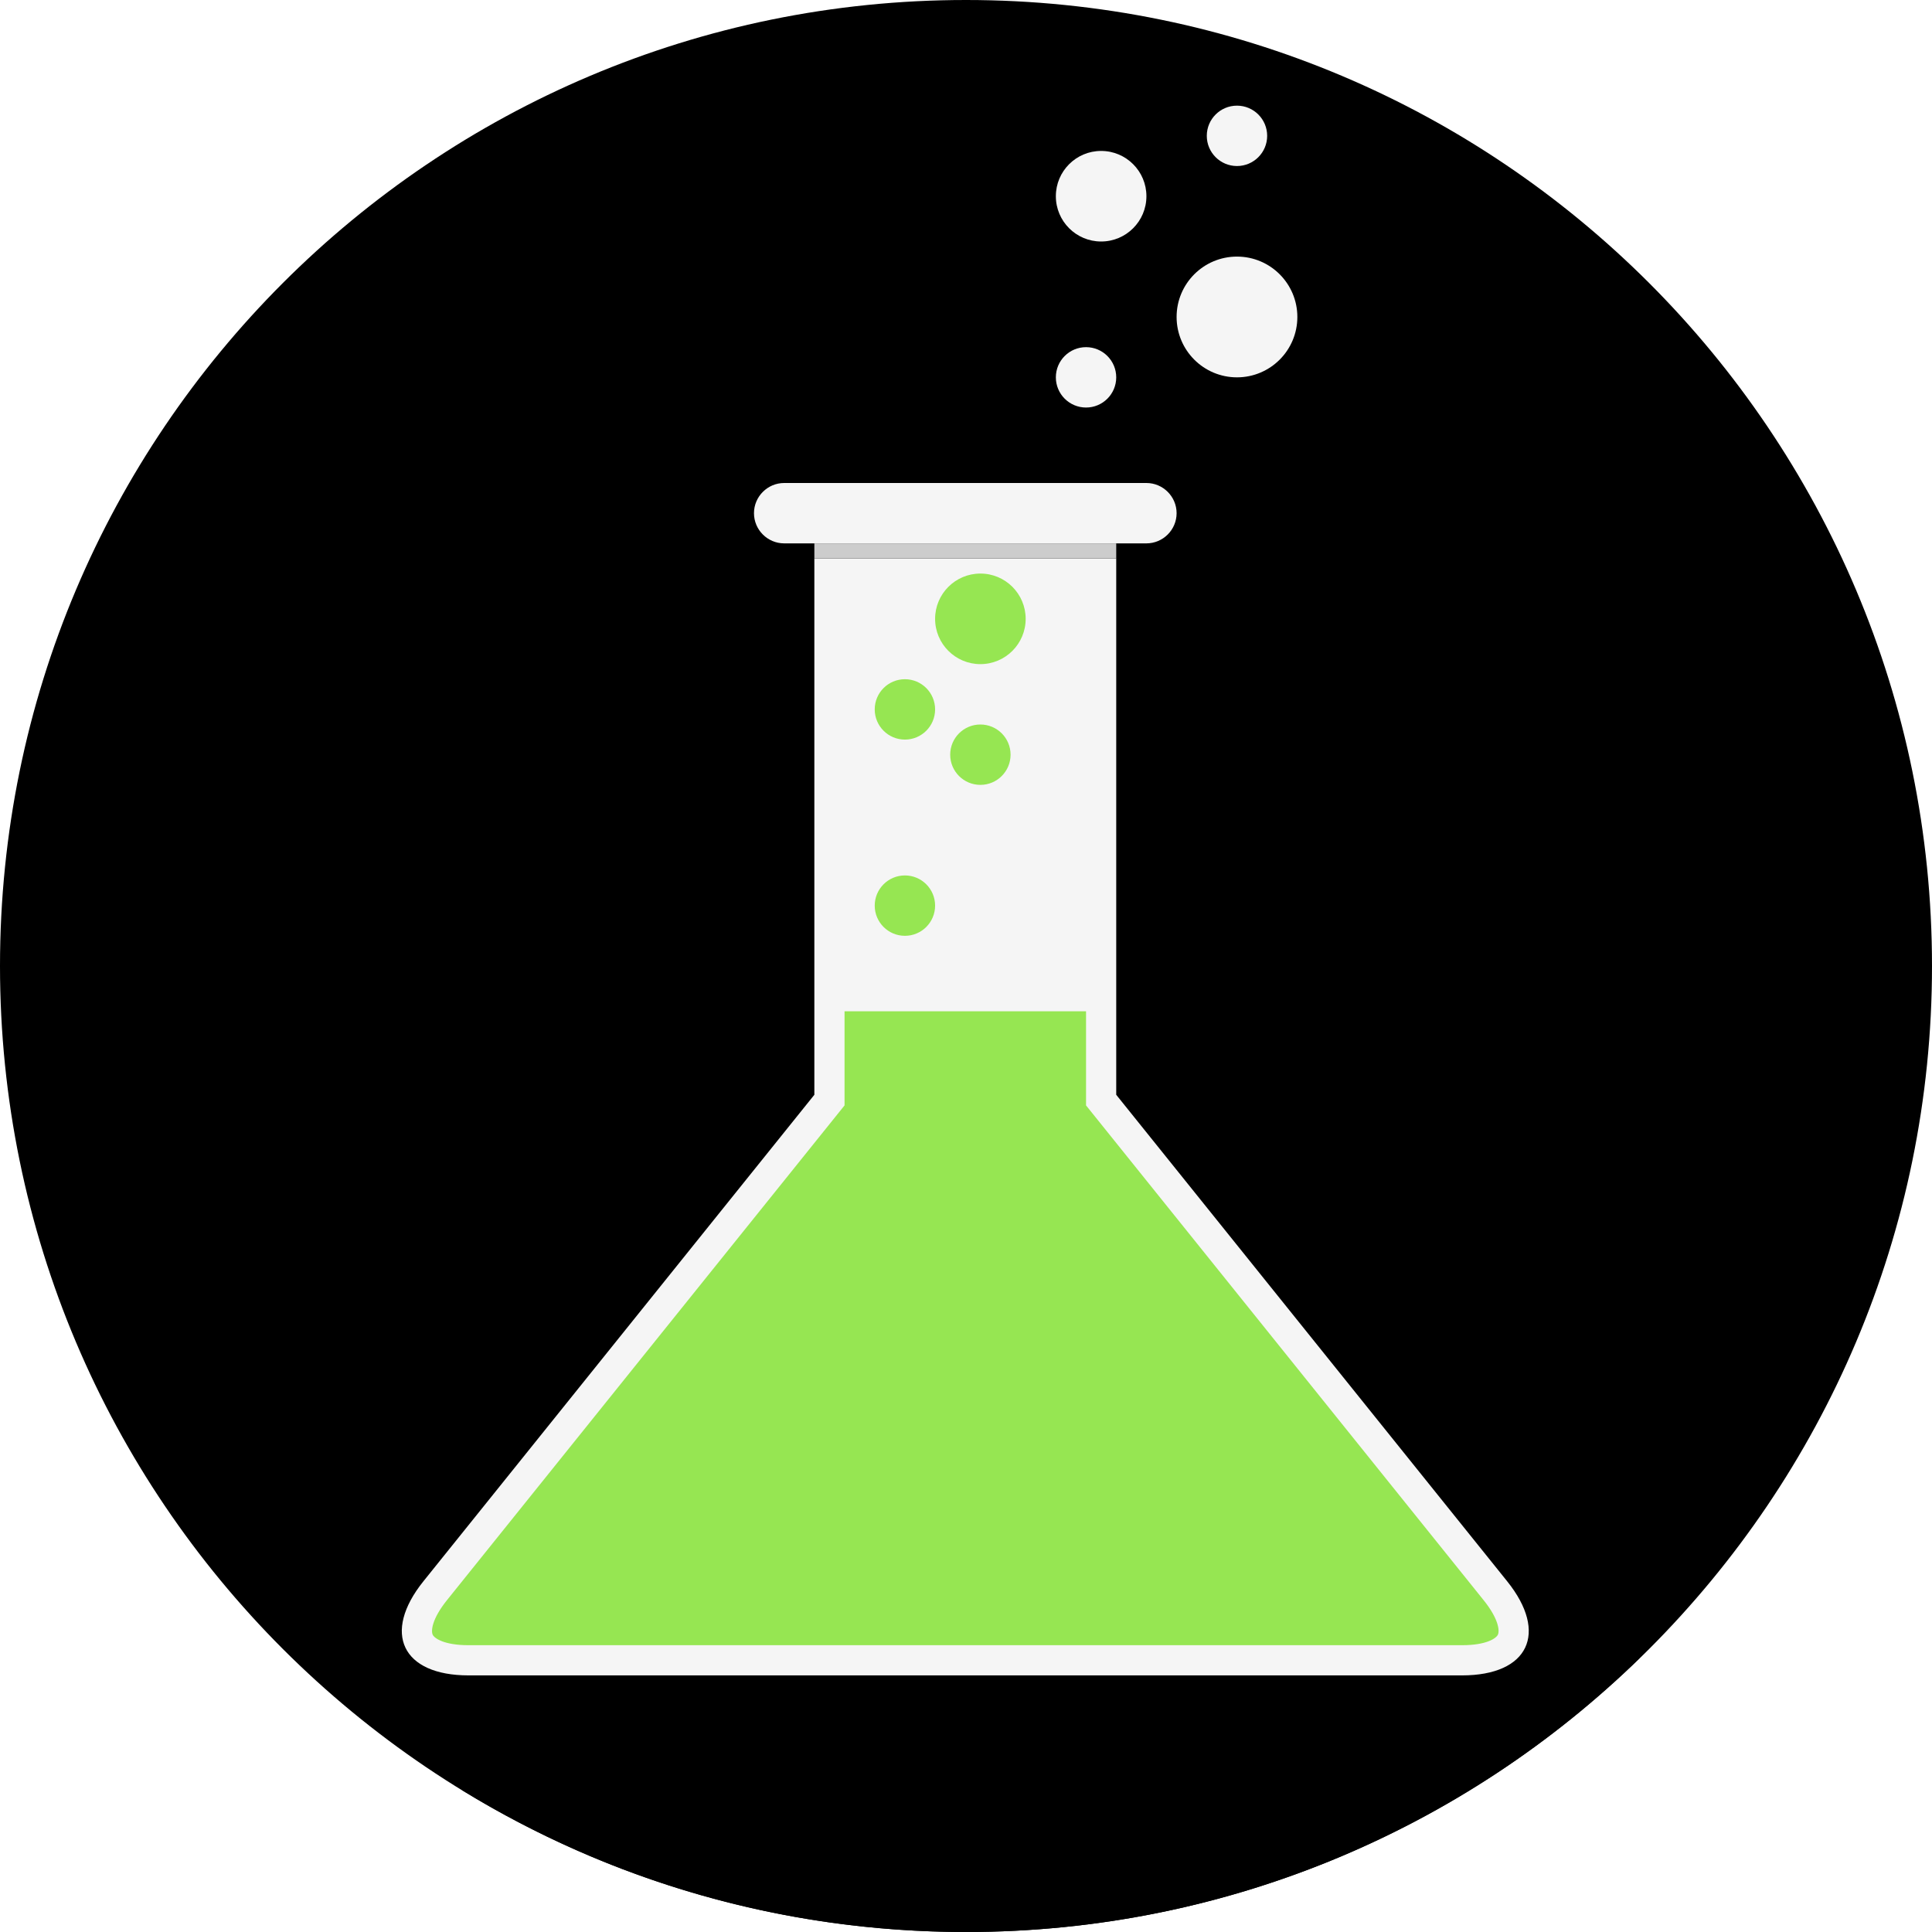
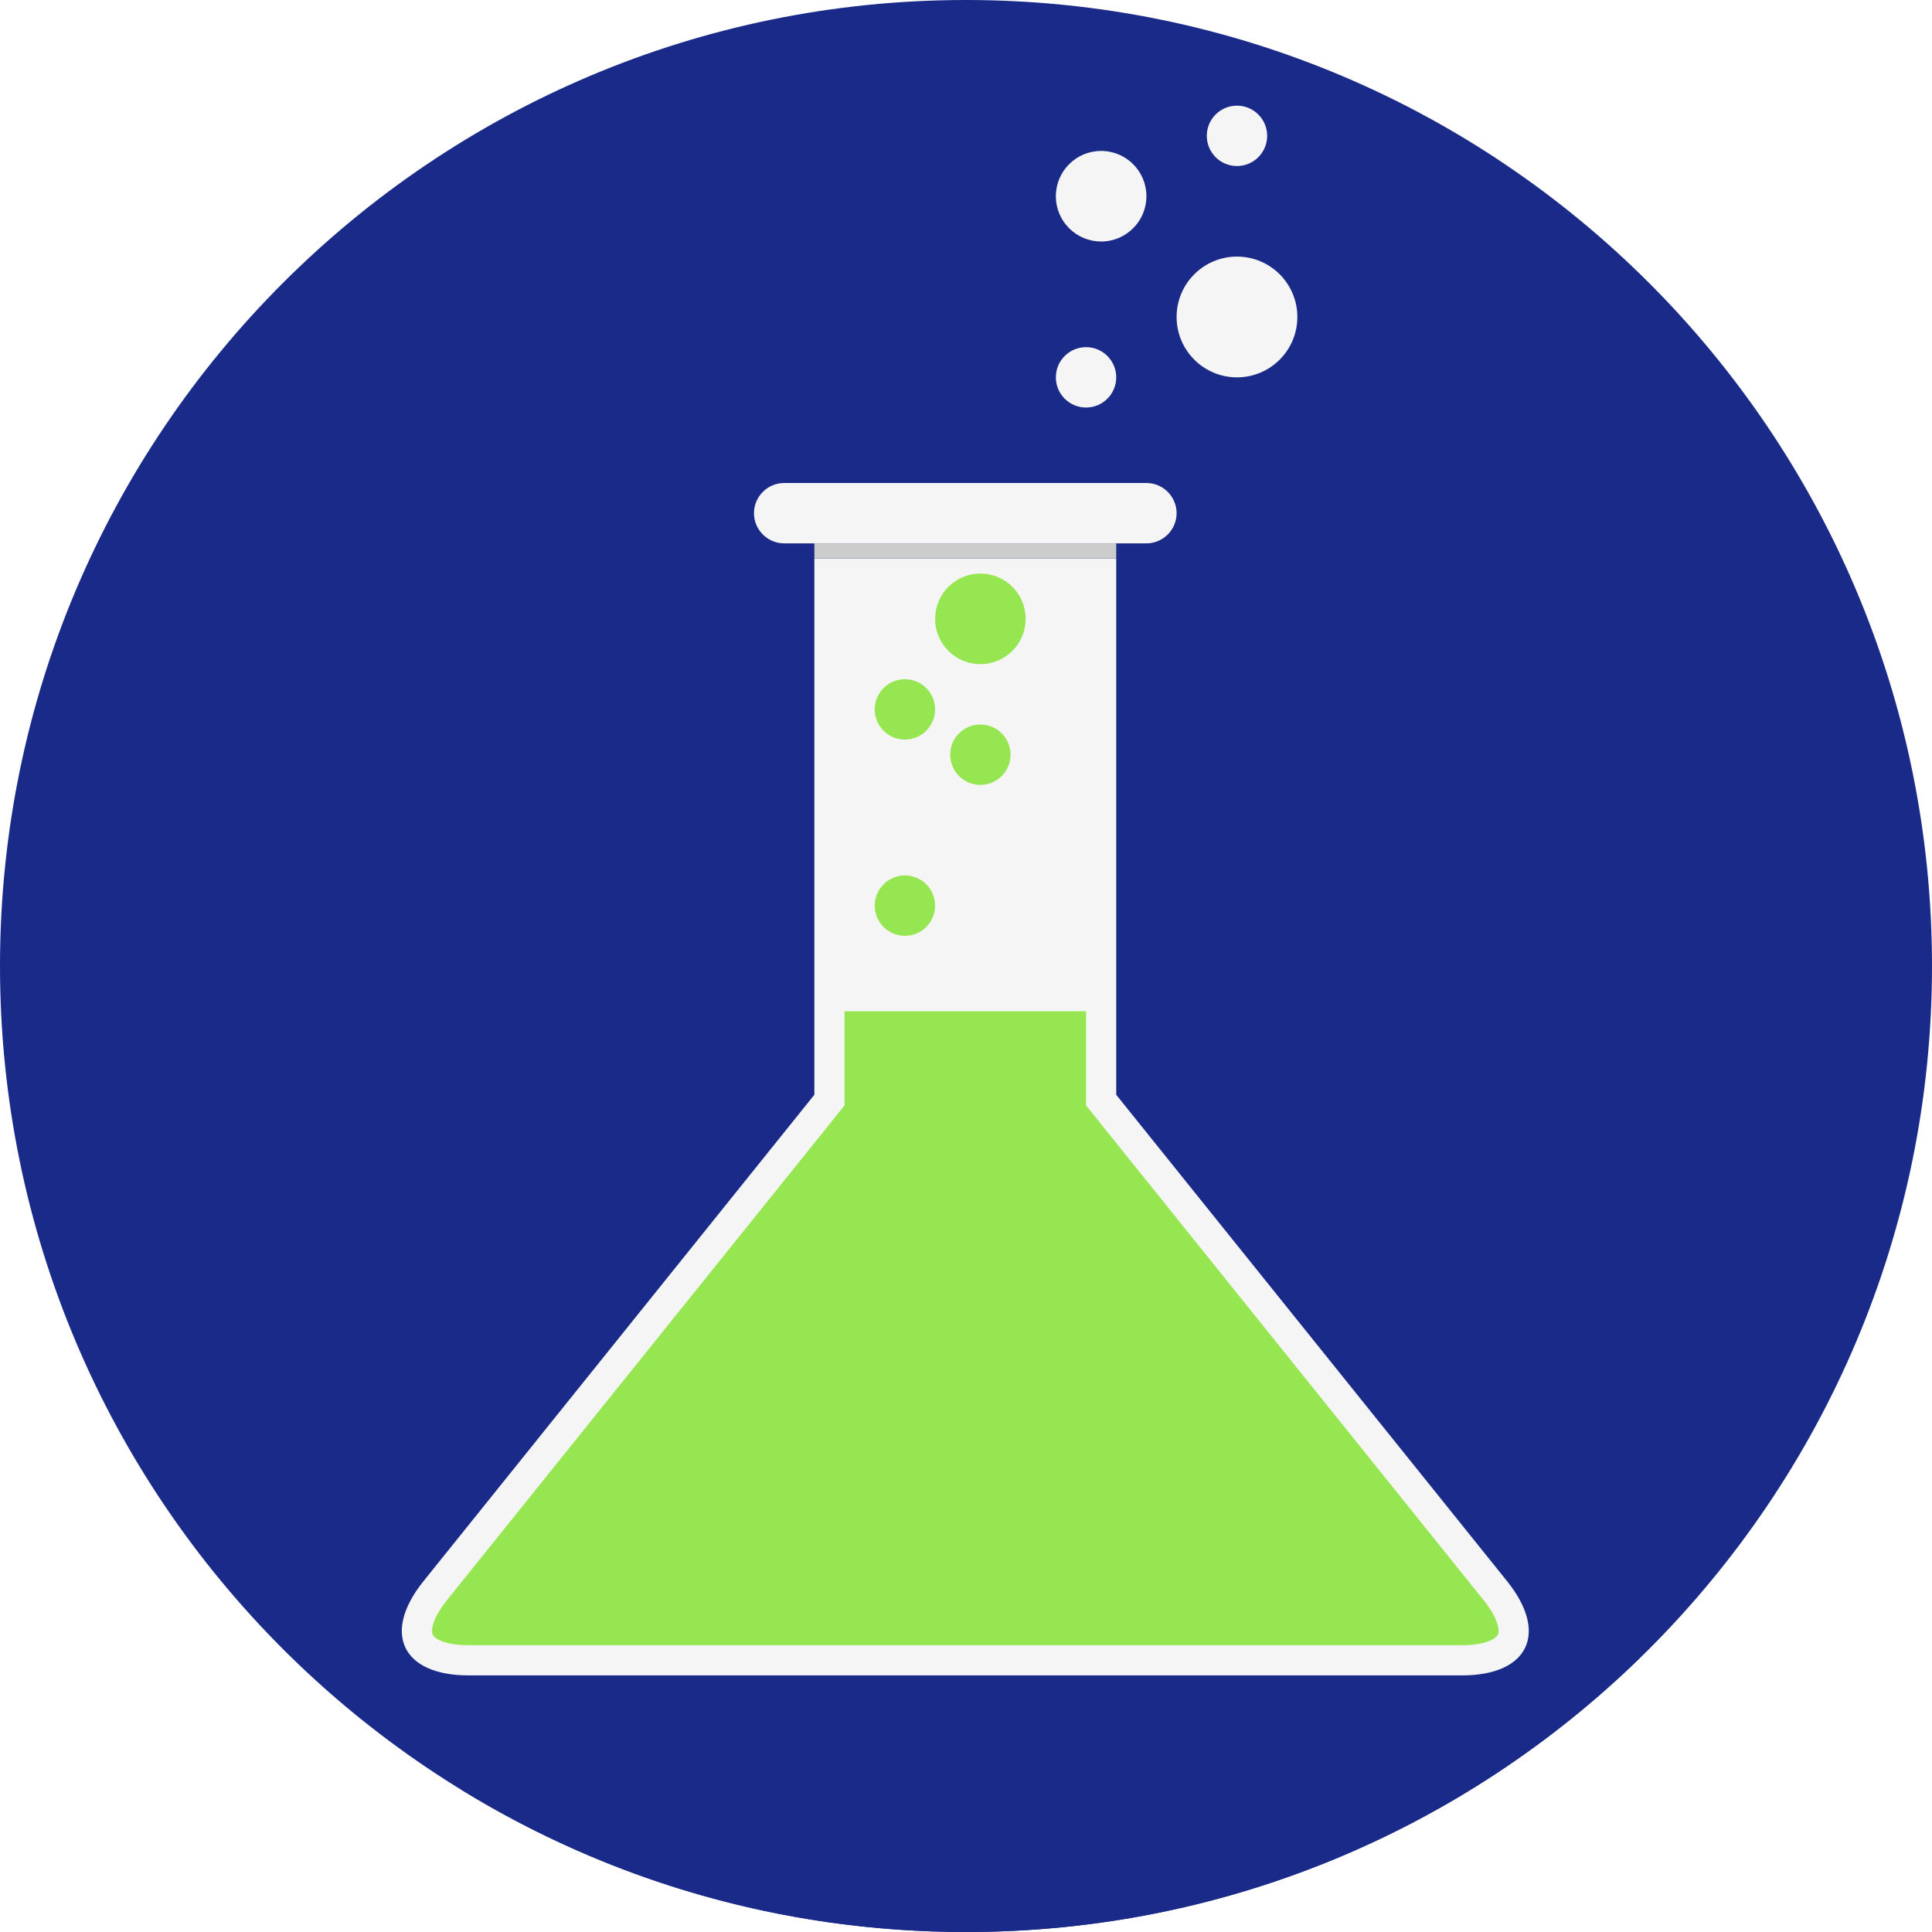
<svg xmlns="http://www.w3.org/2000/svg" version="1.1" id="Layer_1" viewBox="0 0 512 512" xml:space="preserve">
-   <circle style="fill:black;" cx="256" cy="256" r="256" />
-   <path style="fill:#black;" d="M434.464,439.452c-0.084-0.12-0.132-0.26-0.224-0.376c-0.18-1.5-0.76-2.872-1.656-4  c-0.18-1.5-0.76-2.872-1.656-4c-0.108-0.932-0.376-1.812-0.776-2.62c0.008-0.156,0.048-0.3,0.048-0.456  c0-1.864-0.672-3.564-1.752-4.92c-0.172-1.5-0.756-2.872-1.656-4c-0.172-1.5-0.756-2.872-1.652-4c-0.176-1.5-0.76-2.872-1.656-4  c-0.176-1.5-0.76-2.872-1.656-4c-0.176-1.5-0.76-2.872-1.656-4c-0.176-1.5-0.752-2.872-1.656-4c-0.176-1.5-0.752-2.868-1.652-4  c-0.176-1.5-0.756-2.872-1.656-4c-0.176-1.5-0.756-2.872-1.656-4c-0.176-1.5-0.756-2.872-1.656-4c-0.172-1.5-0.752-2.872-1.648-4  c-0.18-1.5-0.76-2.872-1.656-4c-0.18-1.5-0.76-2.872-1.656-4c-0.18-1.5-0.76-2.872-1.656-4c-0.18-1.5-0.756-2.868-1.656-4  c-0.172-1.5-0.756-2.872-1.652-4c-0.108-0.936-0.372-1.82-0.78-2.632c0.012-0.148,0.052-0.292,0.052-0.444  c0-1.864-0.672-3.564-1.752-4.92c-0.176-1.5-0.76-2.872-1.656-4c-0.176-1.5-0.76-2.872-1.656-4c-0.176-1.5-0.752-2.872-1.656-4  c-0.176-1.5-0.752-2.872-1.656-4c-0.176-1.5-0.752-2.868-1.652-4c-0.176-1.5-0.756-2.872-1.656-4c-0.176-1.5-0.756-2.872-1.656-4  c-0.176-1.5-0.752-2.872-1.648-4c-0.18-1.5-0.76-2.872-1.656-4c-0.18-1.5-0.76-2.872-1.656-4c-0.18-1.5-0.76-2.872-1.656-4  c-0.18-1.5-0.756-2.868-1.656-4c-0.172-1.5-0.756-2.872-1.656-4c-0.172-1.5-0.756-2.872-1.652-4c-0.176-1.5-0.76-2.872-1.656-4  c-0.176-1.5-0.76-2.872-1.656-4c-0.176-1.5-0.76-2.872-1.656-4c-0.104-0.936-0.372-1.82-0.776-2.632  c0.008-0.148,0.048-0.292,0.048-0.444c0-1.864-0.672-3.564-1.752-4.92c-0.176-1.5-0.752-2.868-1.652-4  c-0.176-1.5-0.752-2.872-1.656-4c-0.176-1.5-0.752-2.872-1.652-4c-0.18-1.5-0.756-2.872-1.656-4c-0.18-1.5-0.756-2.872-1.656-4  c-0.18-1.5-0.756-2.868-1.656-4c-0.172-1.5-0.756-2.868-1.656-4c-0.172-1.5-0.756-2.868-1.656-4c-0.172-1.5-0.752-2.864-1.648-3.996  c-0.18-1.504-0.76-2.872-1.656-4.004c-0.18-1.5-0.76-2.868-1.656-4c-0.176-1.5-0.756-2.868-1.656-4c-0.176-1.5-0.756-2.868-1.656-4  c-0.176-1.5-0.756-2.868-1.656-4c-0.176-1.5-0.756-2.868-1.656-4c-0.176-1.5-0.756-2.868-1.656-4c-0.1-0.932-0.372-1.812-0.772-2.62  c0.008-0.156,0.052-0.3,0.052-0.456c0-1.864-0.672-3.56-1.752-4.924c-0.176-1.5-0.752-2.868-1.656-4c-0.172-1.5-0.752-2.868-1.648-4  c-0.18-1.5-0.76-2.868-1.656-4c-0.18-1.5-0.76-2.868-1.656-4c-0.18-1.5-0.76-2.868-1.656-4c-0.18-1.5-0.76-2.868-1.656-4  c-0.18-1.5-0.756-2.864-1.652-3.996c-0.176-1.504-0.76-2.872-1.656-4.004c-0.176-1.5-0.76-2.868-1.656-4  c-0.176-1.5-0.76-2.868-1.656-4c-0.176-1.5-0.76-2.868-1.656-4c-0.176-1.5-0.752-2.868-1.656-4c-0.176-1.5-0.752-2.868-1.656-4  c-0.176-1.5-0.752-2.864-1.652-3.996c-0.176-1.504-0.756-2.872-1.656-4.004c-0.172-1.5-0.752-2.868-1.656-4  c-0.172-1.5-0.752-2.868-1.656-4c-0.508-3.976-3.867-7.088-7.948-7.088h-96c-4.4,0-8,3.6-8,8c0,1.28,0.332,2.476,0.876,3.552  c-0.008,0.152-0.048,0.296-0.048,0.448c0,1.864,0.672,3.56,1.752,4.924c0.18,1.5,0.76,2.868,1.656,4  c0.176,1.5,0.756,2.864,1.652,3.996c0.176,1.504,0.76,2.872,1.656,4.004c0.176,1.5,0.76,2.868,1.656,4c0.176,1.5,0.76,2.868,1.656,4  c0.176,1.5,0.76,2.868,1.656,4c0.176,1.5,0.76,2.868,1.656,4c0.176,1.5,0.76,2.868,1.656,4c0.044,0.348,0.084,0.688,0.176,1.024  v112.18l-103.6,128.924c-5.084,6.336-6.64,12.116-5.156,16.532c0.068,2.764,1.032,5.216,2.82,7.188  c0.188,0.744,0.46,1.436,0.8,2.104c0.14,1.284,0.476,2.492,1.024,3.6c0.252,2.348,1.228,4.416,2.788,6.156  c0.184,0.72,0.452,1.404,0.784,2.06c0.244,2.328,1.196,4.384,2.752,6.084c0.188,0.752,0.468,1.452,0.812,2.124  c0.132,1.3,0.476,2.516,1.032,3.632c0.24,2.244,1.152,4.228,2.616,5.908C161.364,498.256,207.076,512,256,512  C325.42,512,388.352,484.324,434.464,439.452z" />
+   <circle style="fill:#192a88;" cx="256" cy="256" r="256" />
+   <path style="fill:#192a88;" d="M434.464,439.452c-0.084-0.12-0.132-0.26-0.224-0.376c-0.18-1.5-0.76-2.872-1.656-4  c-0.18-1.5-0.76-2.872-1.656-4c-0.108-0.932-0.376-1.812-0.776-2.62c0.008-0.156,0.048-0.3,0.048-0.456  c0-1.864-0.672-3.564-1.752-4.92c-0.172-1.5-0.756-2.872-1.656-4c-0.172-1.5-0.756-2.872-1.652-4c-0.176-1.5-0.76-2.872-1.656-4  c-0.176-1.5-0.76-2.872-1.656-4c-0.176-1.5-0.76-2.872-1.656-4c-0.176-1.5-0.752-2.872-1.656-4c-0.176-1.5-0.752-2.868-1.652-4  c-0.176-1.5-0.756-2.872-1.656-4c-0.176-1.5-0.756-2.872-1.656-4c-0.176-1.5-0.756-2.872-1.656-4c-0.172-1.5-0.752-2.872-1.648-4  c-0.18-1.5-0.76-2.872-1.656-4c-0.18-1.5-0.76-2.872-1.656-4c-0.18-1.5-0.76-2.872-1.656-4c-0.18-1.5-0.756-2.868-1.656-4  c-0.172-1.5-0.756-2.872-1.652-4c-0.108-0.936-0.372-1.82-0.78-2.632c0.012-0.148,0.052-0.292,0.052-0.444  c0-1.864-0.672-3.564-1.752-4.92c-0.176-1.5-0.76-2.872-1.656-4c-0.176-1.5-0.76-2.872-1.656-4c-0.176-1.5-0.752-2.872-1.656-4  c-0.176-1.5-0.752-2.872-1.656-4c-0.176-1.5-0.752-2.868-1.652-4c-0.176-1.5-0.756-2.872-1.656-4c-0.176-1.5-0.756-2.872-1.656-4  c-0.176-1.5-0.752-2.872-1.648-4c-0.18-1.5-0.76-2.872-1.656-4c-0.18-1.5-0.76-2.872-1.656-4c-0.18-1.5-0.76-2.872-1.656-4  c-0.18-1.5-0.756-2.868-1.656-4c-0.172-1.5-0.756-2.872-1.656-4c-0.172-1.5-0.756-2.872-1.652-4c-0.176-1.5-0.76-2.872-1.656-4  c-0.176-1.5-0.76-2.872-1.656-4c-0.176-1.5-0.76-2.872-1.656-4c-0.104-0.936-0.372-1.82-0.776-2.632  c0.008-0.148,0.048-0.292,0.048-0.444c0-1.864-0.672-3.564-1.752-4.92c-0.176-1.5-0.752-2.868-1.652-4  c-0.176-1.5-0.752-2.872-1.656-4c-0.176-1.5-0.752-2.872-1.652-4c-0.18-1.5-0.756-2.872-1.656-4c-0.18-1.5-0.756-2.872-1.656-4  c-0.18-1.5-0.756-2.868-1.656-4c-0.172-1.5-0.756-2.868-1.656-4c-0.172-1.5-0.756-2.868-1.656-4c-0.172-1.5-0.752-2.864-1.648-3.996  c-0.18-1.504-0.76-2.872-1.656-4.004c-0.18-1.5-0.76-2.868-1.656-4c-0.176-1.5-0.756-2.868-1.656-4c-0.176-1.5-0.756-2.868-1.656-4  c-0.176-1.5-0.756-2.868-1.656-4c-0.176-1.5-0.756-2.868-1.656-4c-0.176-1.5-0.756-2.868-1.656-4c-0.1-0.932-0.372-1.812-0.772-2.62  c0.008-0.156,0.052-0.3,0.052-0.456c0-1.864-0.672-3.56-1.752-4.924c-0.176-1.5-0.752-2.868-1.656-4c-0.172-1.5-0.752-2.868-1.648-4  c-0.18-1.5-0.76-2.868-1.656-4c-0.18-1.5-0.76-2.868-1.656-4c-0.18-1.5-0.76-2.868-1.656-4c-0.18-1.5-0.76-2.868-1.656-4  c-0.18-1.5-0.756-2.864-1.652-3.996c-0.176-1.504-0.76-2.872-1.656-4.004c-0.176-1.5-0.76-2.868-1.656-4  c-0.176-1.5-0.76-2.868-1.656-4c-0.176-1.5-0.76-2.868-1.656-4c-0.176-1.5-0.752-2.868-1.656-4c-0.176-1.5-0.752-2.868-1.656-4  c-0.176-1.5-0.752-2.864-1.652-3.996c-0.176-1.504-0.756-2.872-1.656-4.004c-0.172-1.5-0.752-2.868-1.656-4  c-0.172-1.5-0.752-2.868-1.656-4c-0.508-3.976-3.867-7.088-7.948-7.088h-96c-4.4,0-8,3.6-8,8c0,1.28,0.332,2.476,0.876,3.552  c-0.008,0.152-0.048,0.296-0.048,0.448c0,1.864,0.672,3.56,1.752,4.924c0.18,1.5,0.76,2.868,1.656,4  c0.176,1.5,0.756,2.864,1.652,3.996c0.176,1.504,0.76,2.872,1.656,4.004c0.176,1.5,0.76,2.868,1.656,4c0.176,1.5,0.76,2.868,1.656,4  c0.176,1.5,0.76,2.868,1.656,4c0.176,1.5,0.76,2.868,1.656,4c0.176,1.5,0.76,2.868,1.656,4c0.044,0.348,0.084,0.688,0.176,1.024  v112.18l-103.6,128.924c-5.084,6.336-6.64,12.116-5.156,16.532c0.068,2.764,1.032,5.216,2.82,7.188  c0.188,0.744,0.46,1.436,0.8,2.104c0.14,1.284,0.476,2.492,1.024,3.6c0.252,2.348,1.228,4.416,2.788,6.156  c0.184,0.72,0.452,1.404,0.784,2.06c0.244,2.328,1.196,4.384,2.752,6.084c0.188,0.752,0.468,1.452,0.812,2.124  c0.132,1.3,0.476,2.516,1.032,3.632c0.24,2.244,1.152,4.228,2.616,5.908C161.364,498.256,207.076,512,256,512  C325.42,512,388.352,484.324,434.464,439.452z" />
  <g>
    <circle style="fill:#F5F5F5;" cx="287.812" cy="100" r="8" />
    <circle style="fill:#F5F5F5;" cx="327.812" cy="36" r="8" />
    <circle style="fill:#F5F5F5;" cx="327.812" cy="84" r="16" />
    <circle style="fill:#F5F5F5;" cx="291.812" cy="52" r="12" />
    <path style="fill:#F5F5F5;" d="M215.812,148v142.128l-103.6,128.924c-11.028,13.72-5.644,24.944,11.952,24.944H387.46   c17.6,0,22.976-11.228,11.952-24.944l-103.6-128.924V148H215.812z" />
  </g>
  <g>
    <path style="fill:#96E652;" d="M287.812,268v24.944L393.18,424.068c4.048,5.032,4.252,8.18,3.772,9.148   c-0.456,0.96-3.04,2.78-9.492,2.78H124.164c-6.456,0-9.036-1.824-9.496-2.78c-0.464-0.968-0.26-4.116,3.776-9.148l105.368-131.124   V268H287.812z" />
    <circle style="fill:#96E652;" cx="239.812" cy="240" r="8" />
    <circle style="fill:#96E652;" cx="259.812" cy="200" r="8" />
    <circle style="fill:#96E652;" cx="239.812" cy="188" r="8" />
    <circle style="fill:#96E652;" cx="259.812" cy="164" r="12" />
  </g>
  <path style="fill:#F5F5F5;" d="M311.812,136c0,4.4-3.6,8-8,8h-96c-4.4,0-8-3.6-8-8l0,0c0-4.4,3.6-8,8-8h96  C308.212,128,311.812,131.6,311.812,136L311.812,136z" />
  <rect x="215.812" y="144" style="fill:#CCCCCC;" width="80" height="4" />
</svg>
